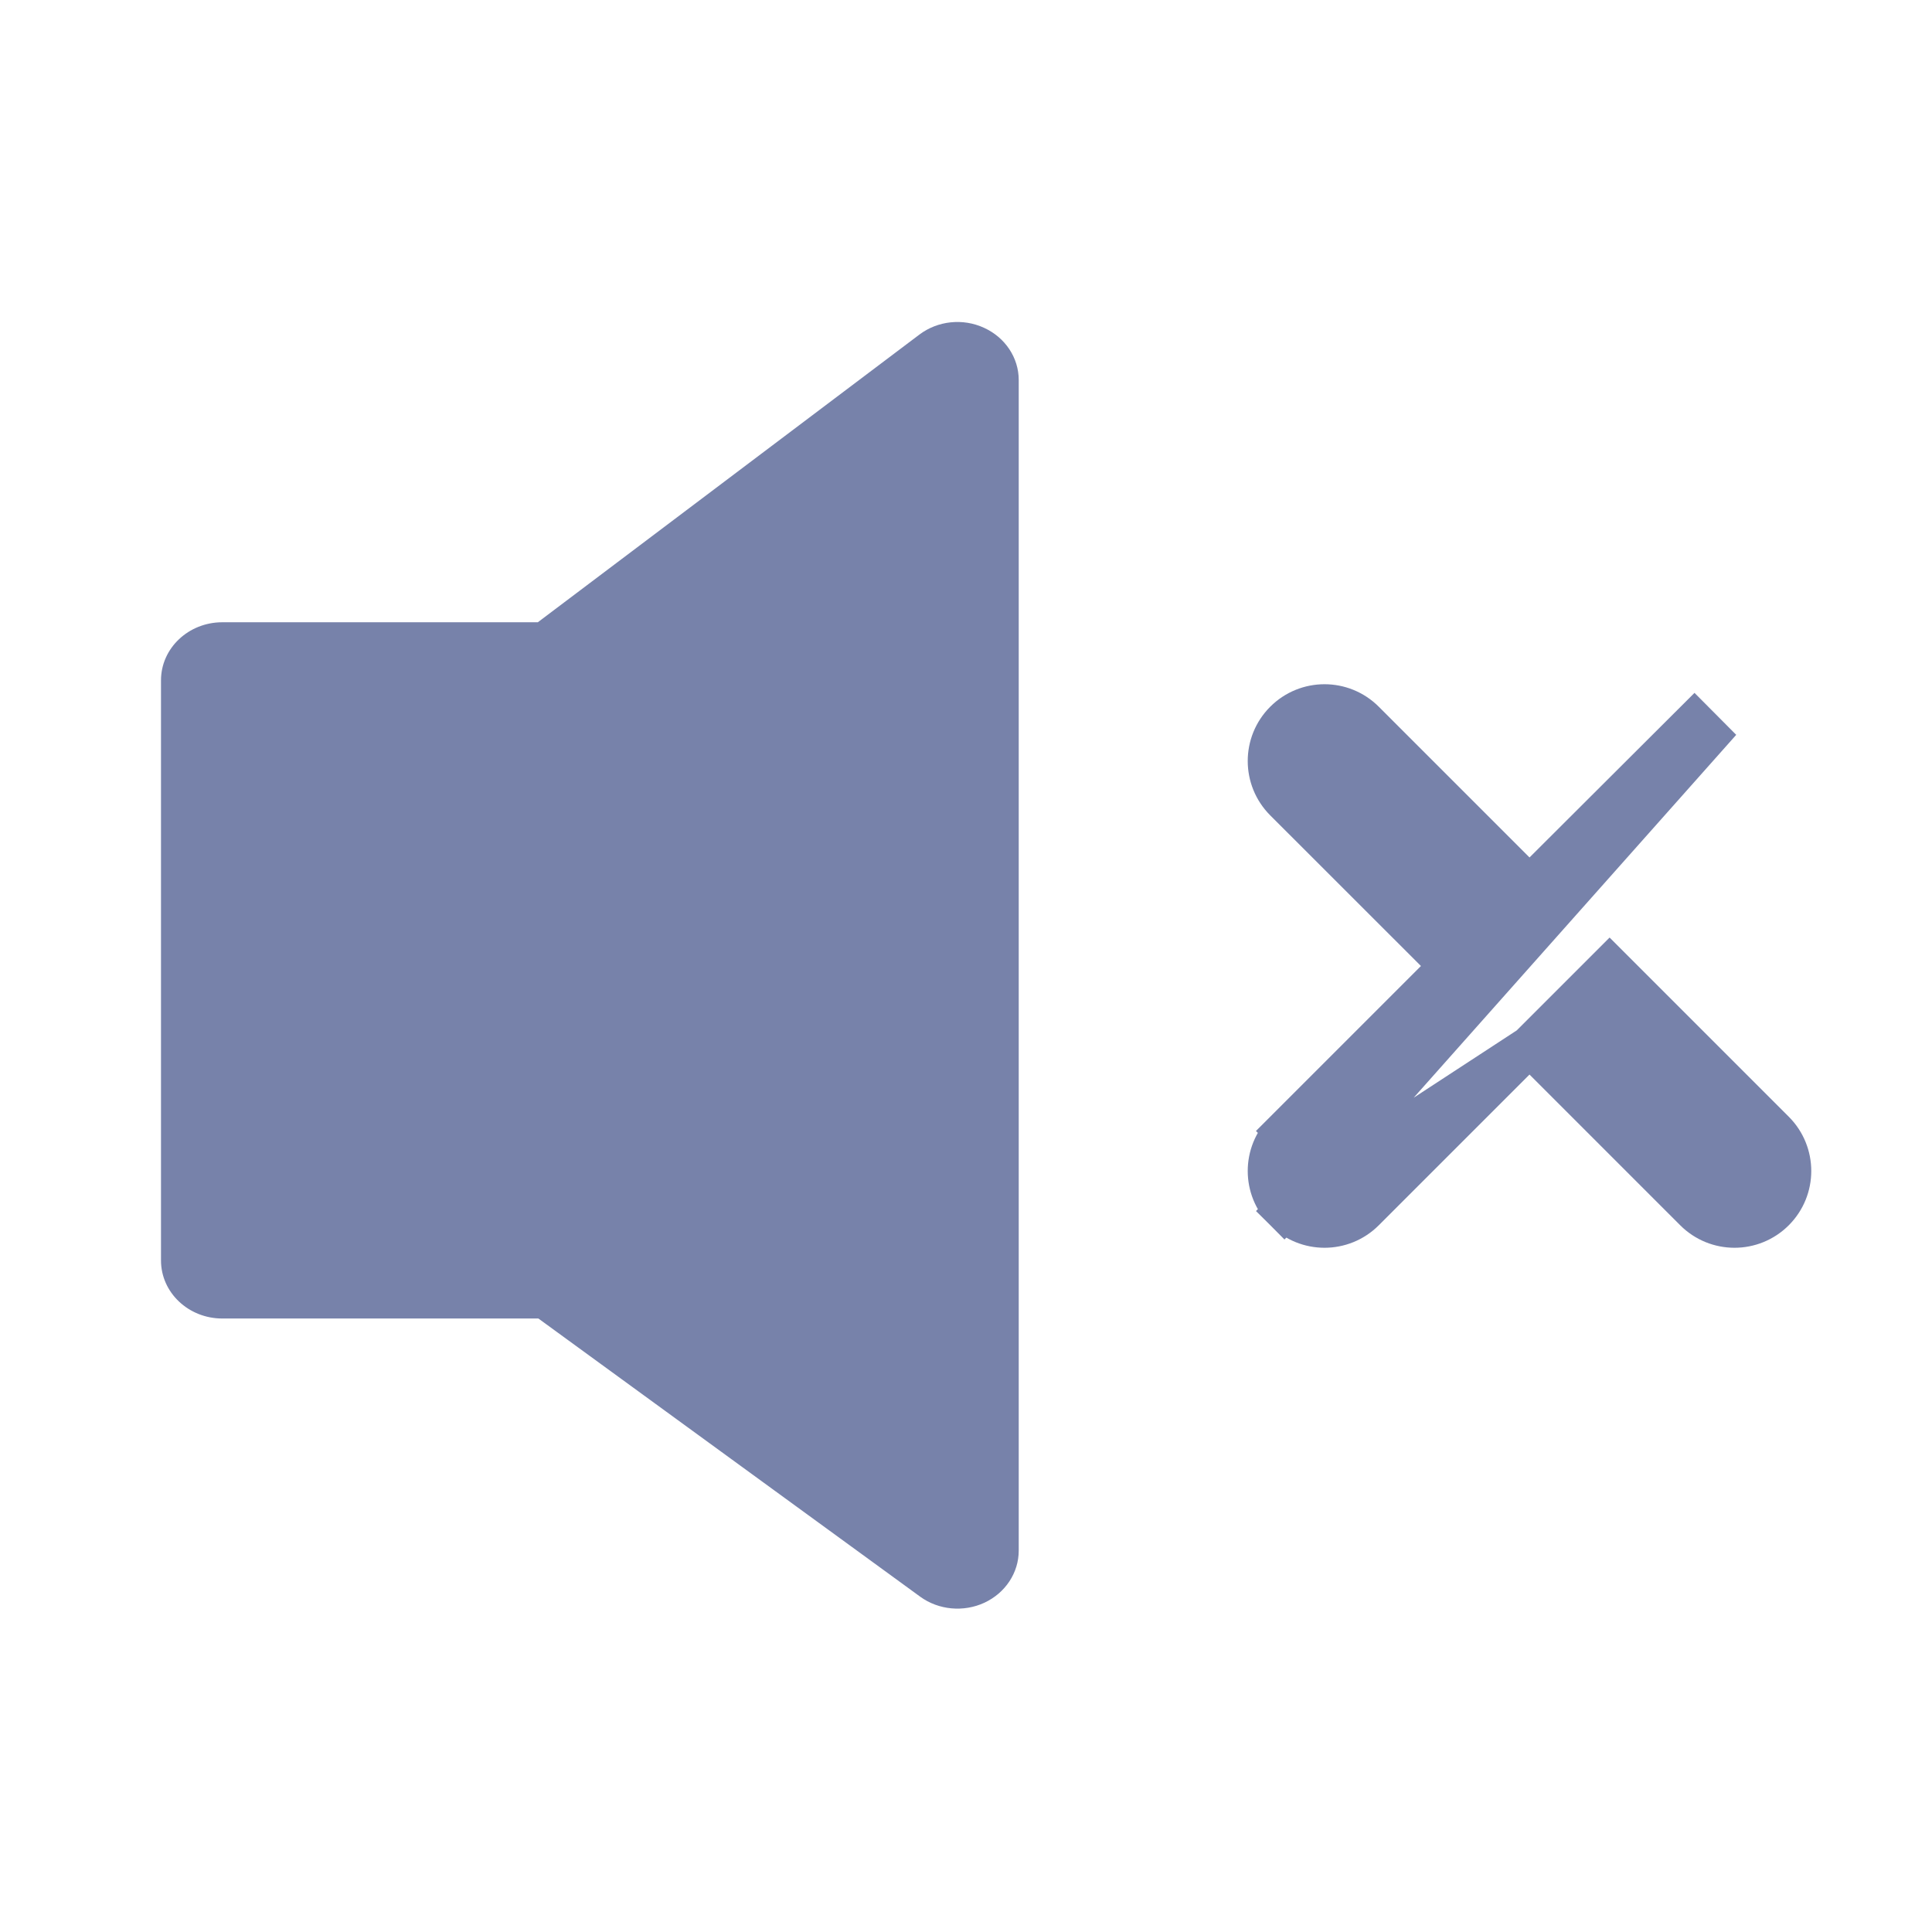
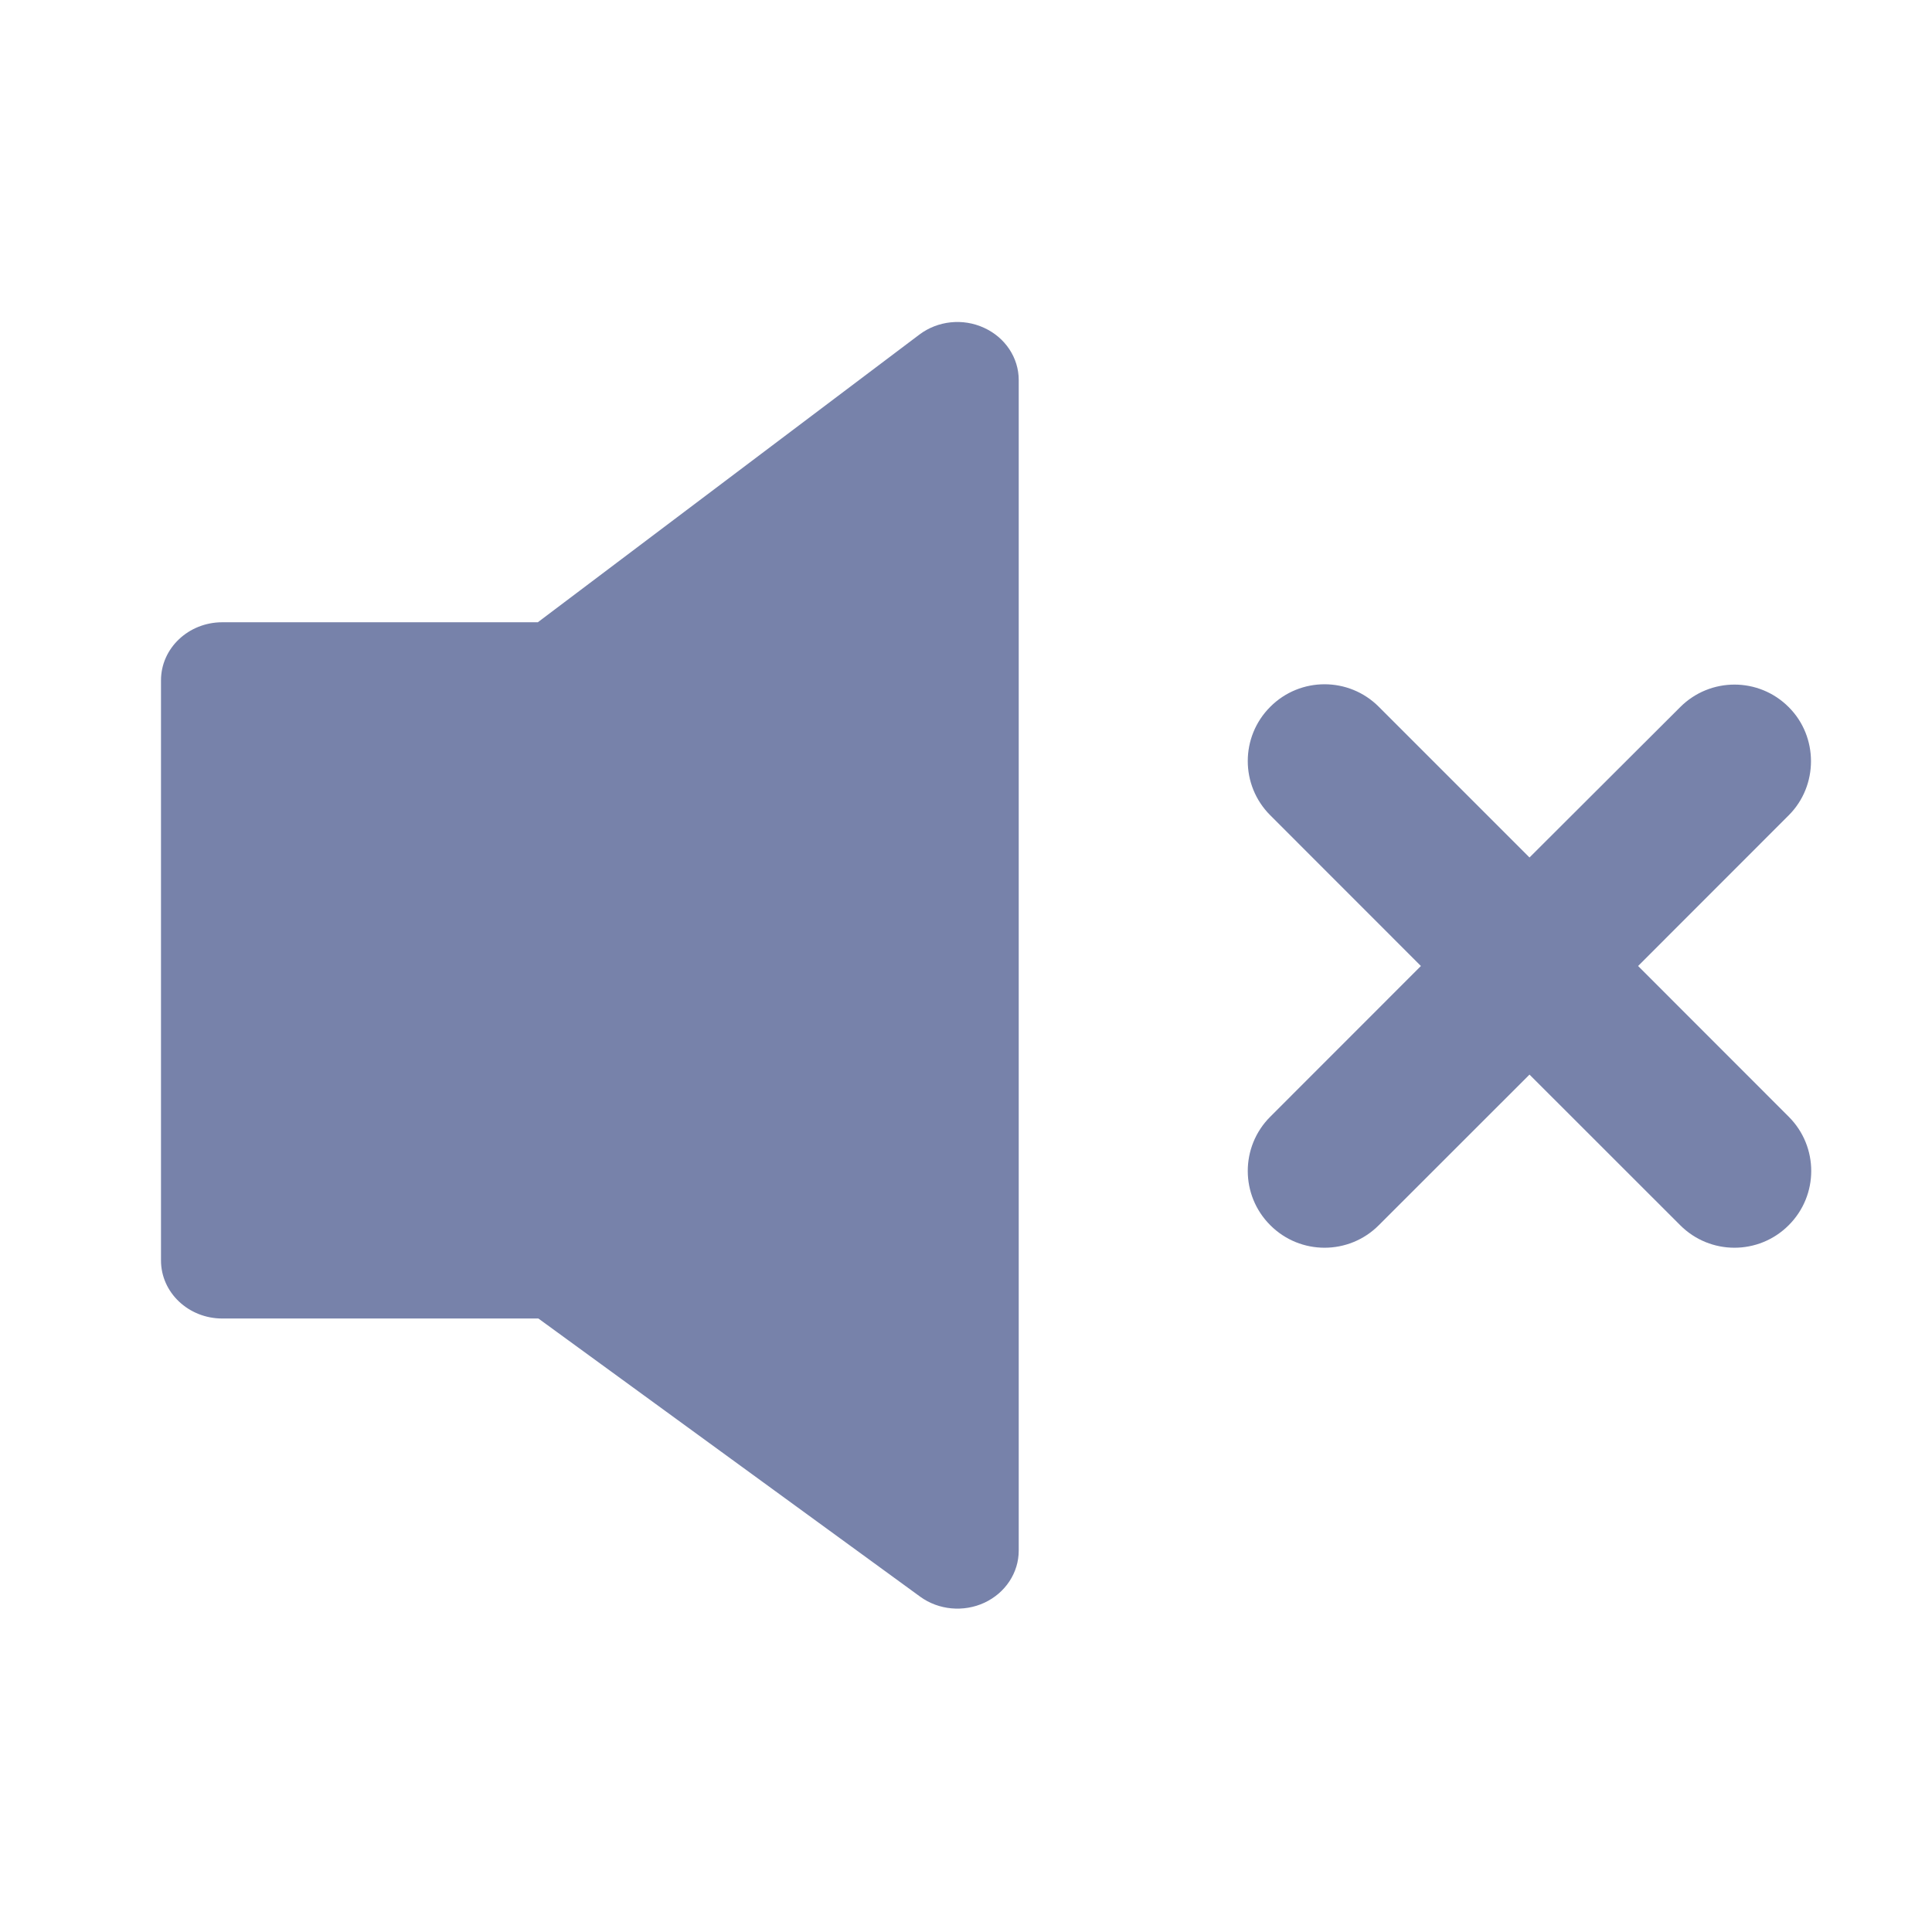
<svg xmlns="http://www.w3.org/2000/svg" width="24" height="24" viewBox="0 0 24 24" fill="none">
+   <path d="M22.22 8.784C21.848 8.411 21.245 8.411 20.872 8.784L19 10.652L17.128 8.78C16.756 8.407 16.152 8.407 15.78 8.78C15.407 9.152 15.407 9.756 15.78 10.128L17.651 12L15.78 13.872C15.407 14.244 15.407 14.848 15.78 15.22C16.152 15.593 16.756 15.593 17.128 15.22L19 13.349L20.872 15.22C21.244 15.593 21.848 15.593 22.22 15.22C22.593 14.848 22.593 14.244 22.22 13.872L20.349 12L22.22 10.128C22.589 9.76 22.589 9.152 22.22 8.784Z" fill="#7782AA" />
  <path fill-rule="evenodd" clip-rule="evenodd" d="M2.761 7.73H6.681L11.42 4.157C11.649 3.984 11.961 3.951 12.224 4.072C12.487 4.192 12.655 4.444 12.655 4.721V19.262C12.655 19.537 12.49 19.787 12.23 19.909C11.97 20.03 11.659 20.001 11.43 19.834L6.688 16.379H2.761C2.341 16.379 2 16.056 2 15.658V8.451C2 8.053 2.341 7.73 2.761 7.73L2.761 7.73Z" fill="#7782AA" />
-   <path d="M16.131 14.869L15.956 15.044C15.681 14.769 15.681 14.324 15.956 14.049L16.131 14.223L15.956 14.049L18.005 12L15.956 9.952C15.681 9.676 15.681 9.231 15.956 8.956C16.231 8.681 16.676 8.681 16.951 8.956L19 11.005L21.049 8.961L21.049 8.961L21.225 9.138L16.131 14.869ZM16.131 14.869L15.956 15.044C16.231 15.319 16.676 15.319 16.951 15.044L19 12.995M16.131 14.869L19 12.995M19 12.995L21.049 15.044C21.324 15.319 21.769 15.319 22.044 15.044C22.319 14.769 22.319 14.324 22.044 14.049L19.995 12L19 12.995Z" fill="#7782AA" stroke="#7782AA" stroke-width="0.5" />
</svg>
